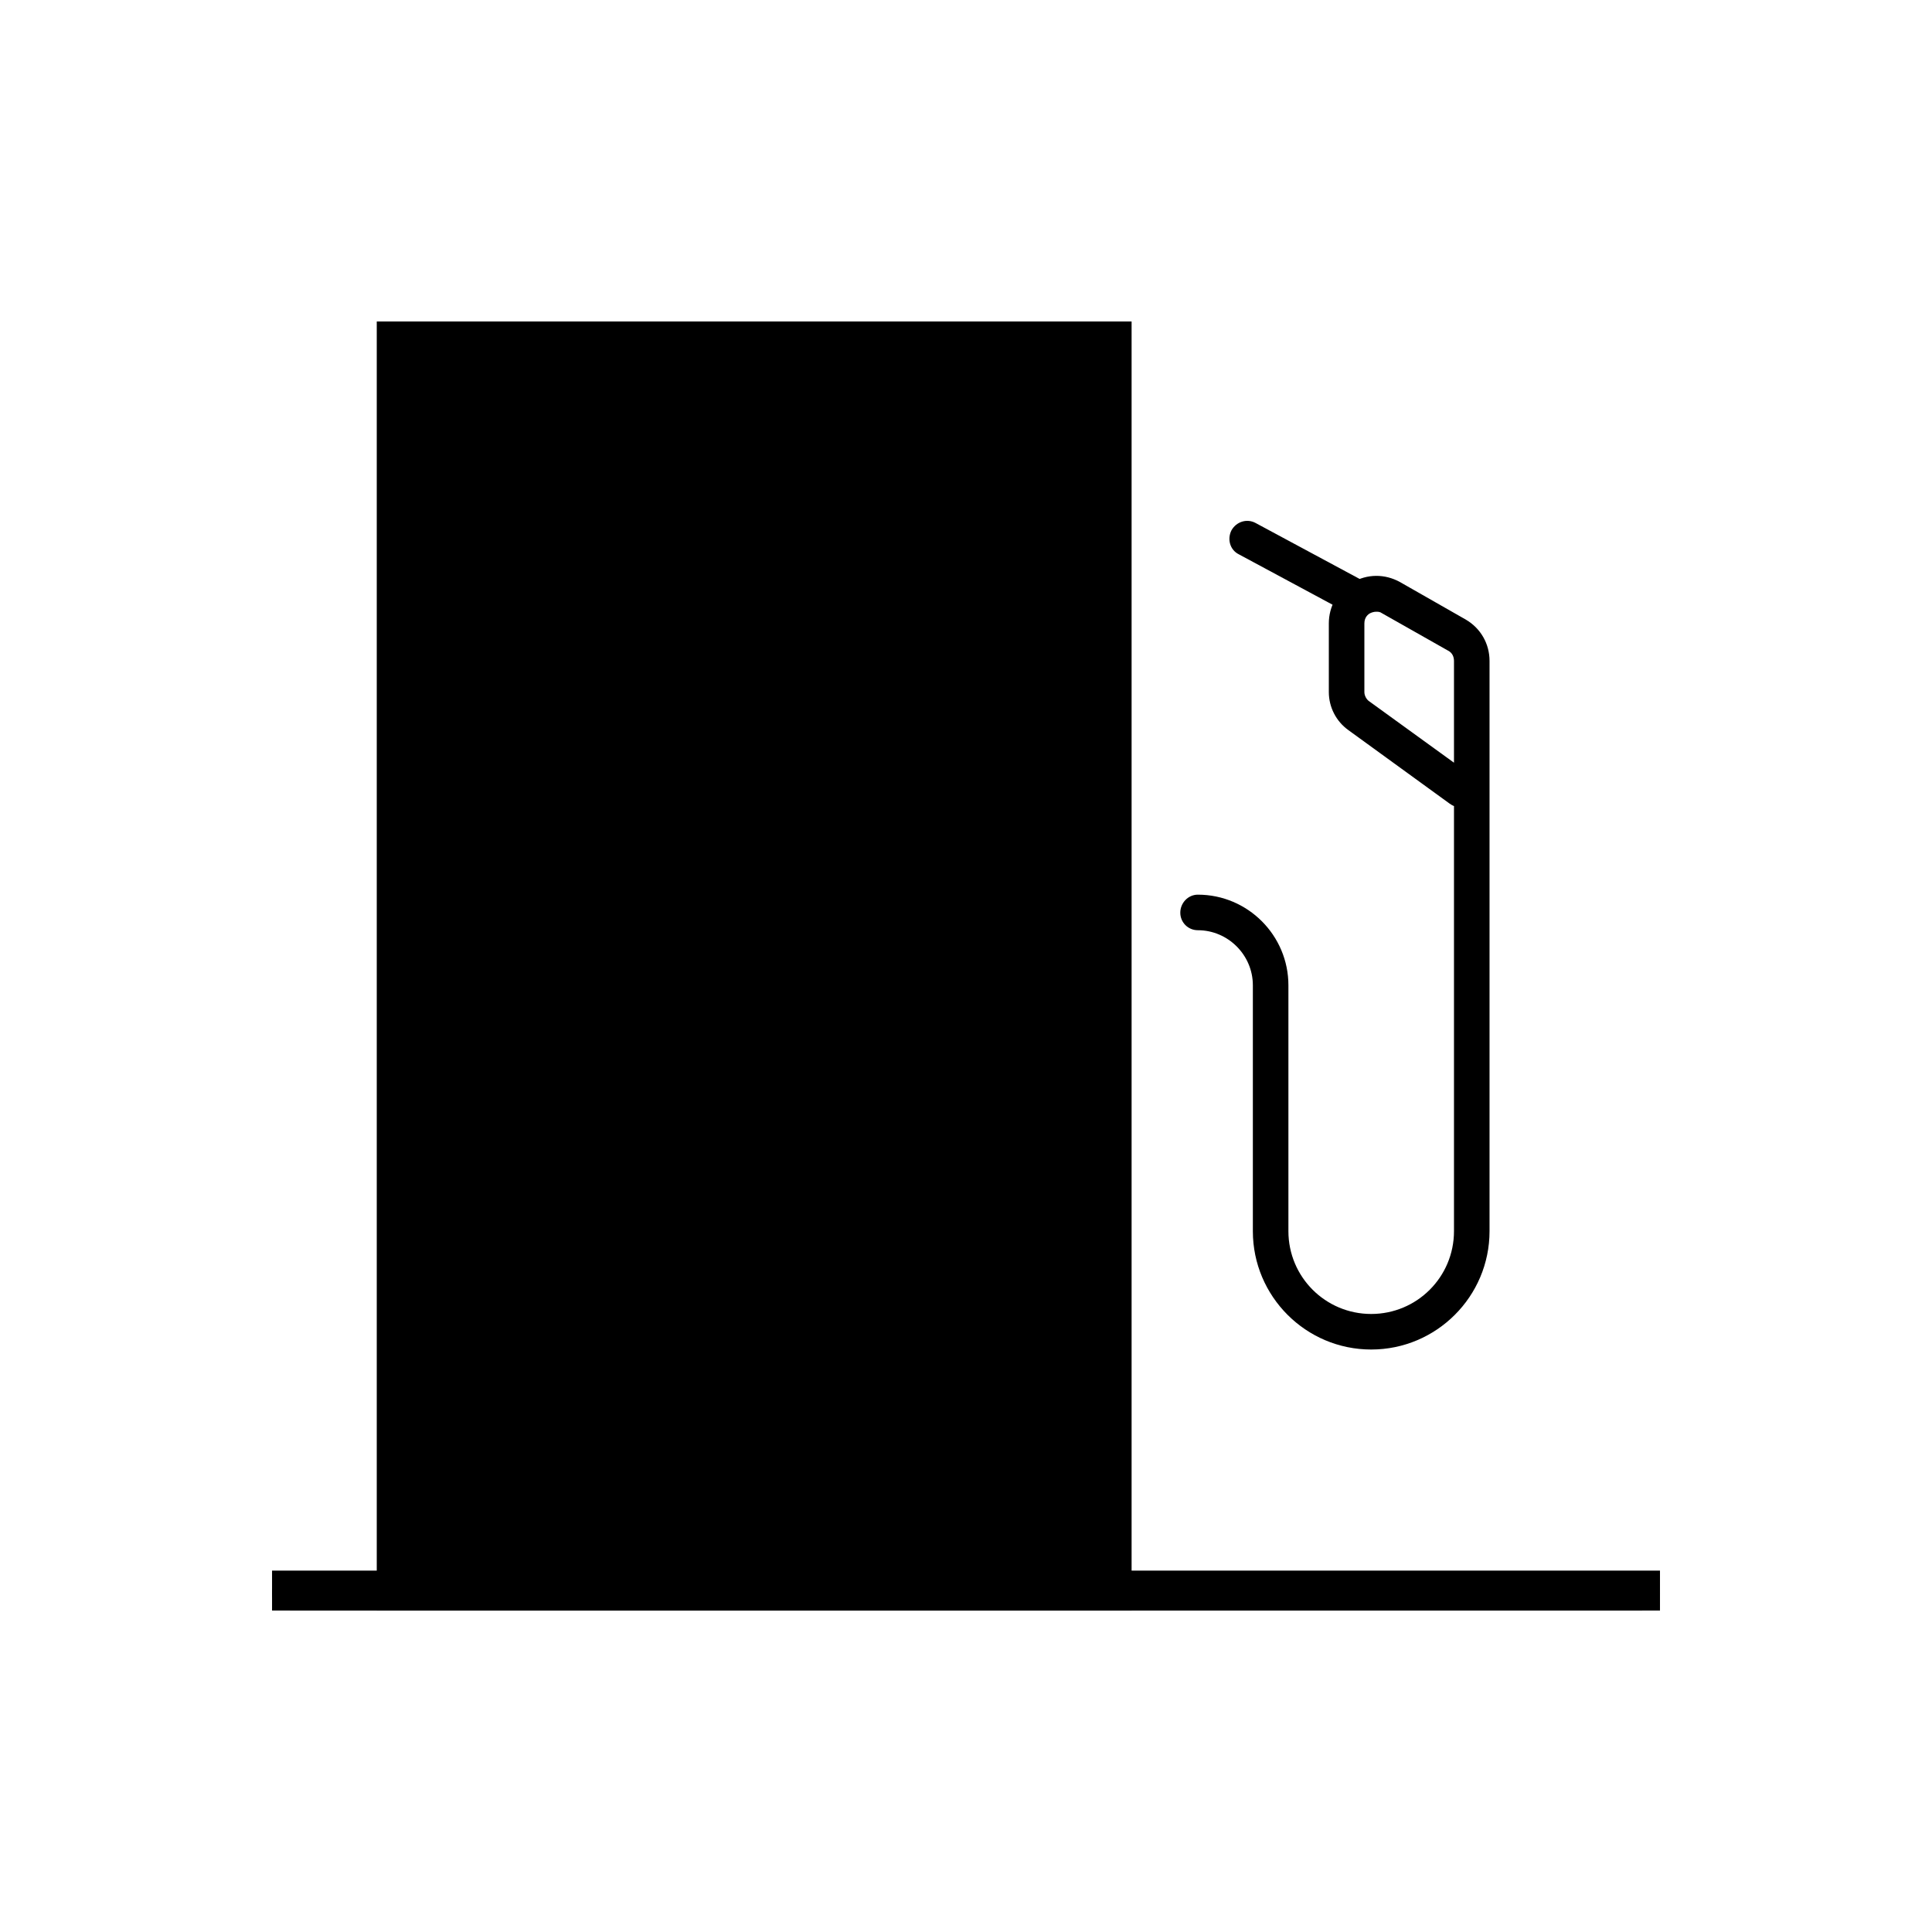
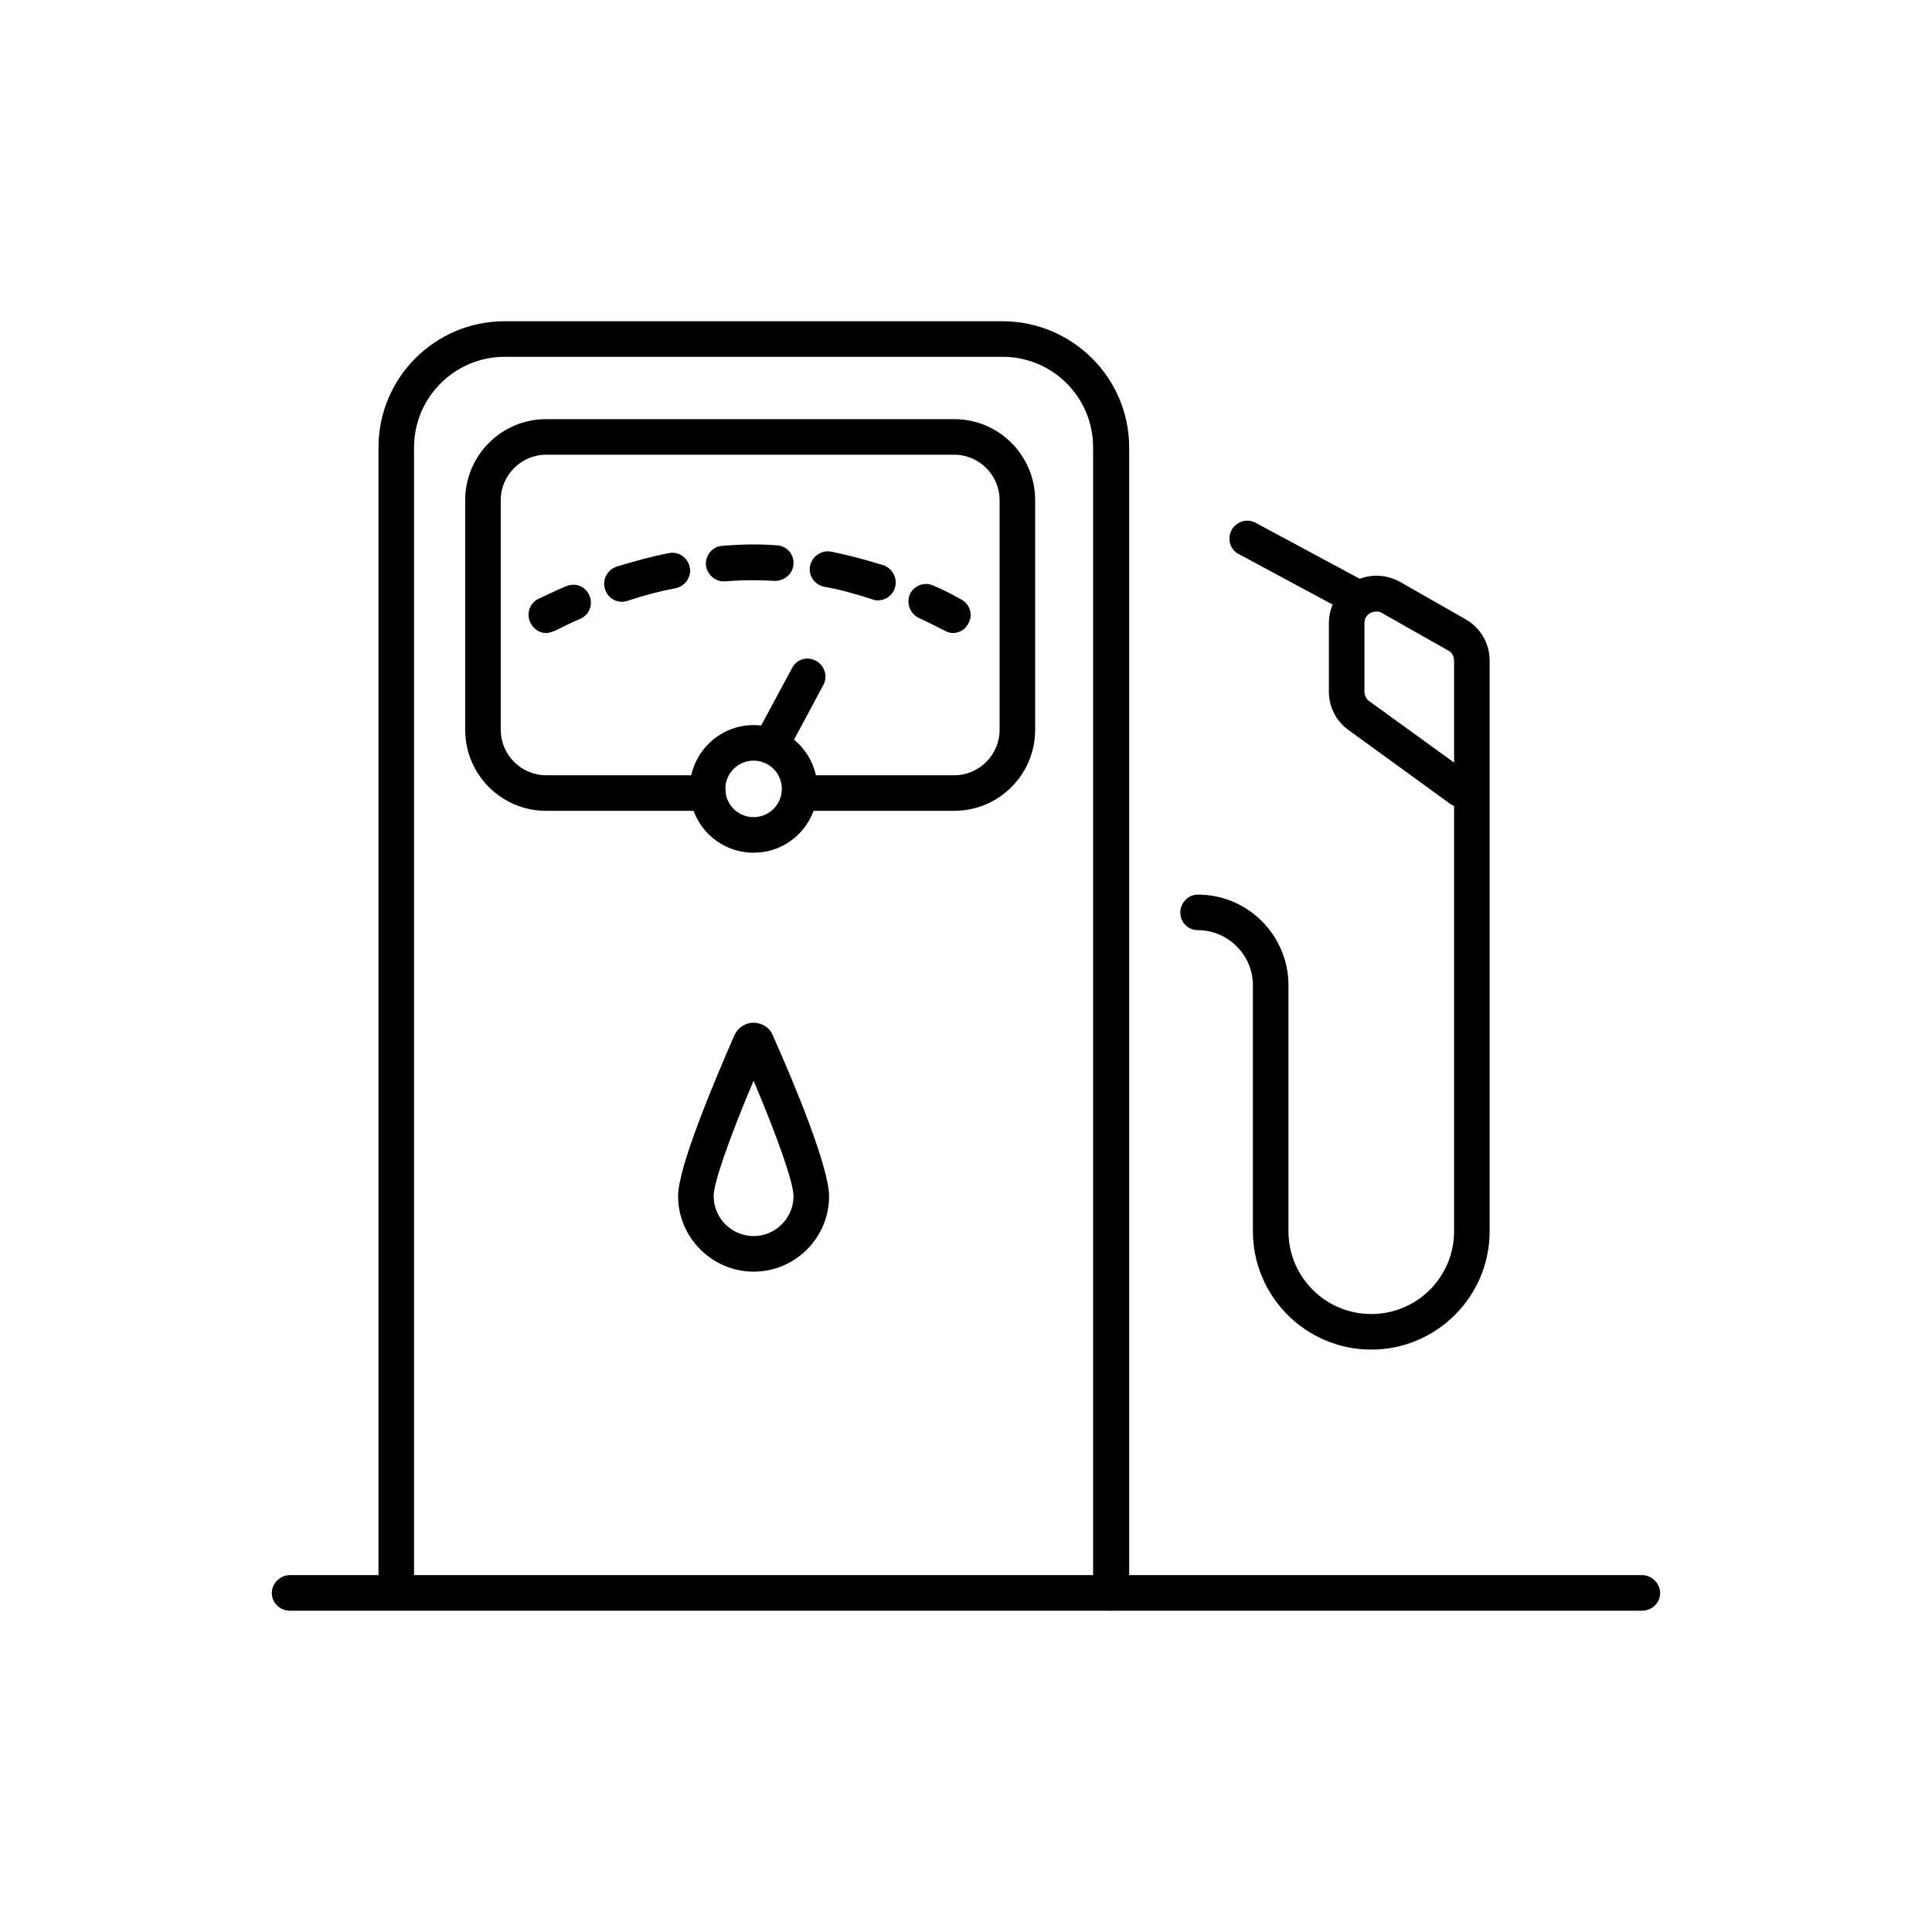
<svg xmlns="http://www.w3.org/2000/svg" viewBox="0 0 24 24" fill="none">
-   <g transform="translate(0.385,0.394) scale(0.060496)">
+   <g transform="translate(0.381,0.390) scale(0.060514)">
    <g data-part="pump">
-       <path fill="currentColor" d="M 49.5 316.0 L 334.5 316.0 L 334.5 324.2 L 49.5 324.2 Z M 49.5 316.0" />
-       <path fill="currentColor" d="M 71.0 59.5 L 226.0 59.5 L 226.0 324.2 L 71.0 324.2 Z M 71.0 59.5" />
-       <path fill="currentColor" d="M 148.4 254.6 C 139.9 254.6 132.9 247.6 132.9 239.1 C 132.9 233.2 140.2 215.8 144.5 206.0 C 145.2 204.5 146.7 203.5 148.4 203.5 C 150.1 203.5 151.7 204.5 152.3 206.0 C 156.7 215.8 163.9 233.2 163.9 239.1 C 163.9 247.6 157.0 254.6 148.4 254.6 Z M 148.4 215.4 C 143.4 227.2 140.2 236.4 140.2 239.1 C 140.2 243.6 143.9 247.3 148.4 247.3 C 152.9 247.3 156.6 243.6 156.6 239.1 C 156.6 236.4 153.4 227.2 148.4 215.4 Z M 148.4 215.4" />
-       <path fill="currentColor" d="M 221.8 324.2 C 219.8 324.2 218.1 322.6 218.1 320.6 L 218.1 85.4 C 218.1 75.1 209.8 66.8 199.5 66.8 L 97.3 66.8 C 87.1 66.8 78.7 75.1 78.7 85.4 L 78.7 316.5 C 78.7 318.5 77.1 320.2 75.0 320.2 C 73.0 320.2 71.4 318.5 71.4 316.5 L 71.4 85.4 C 71.4 71.1 83.0 59.5 97.3 59.5 L 199.5 59.5 C 213.8 59.5 225.5 71.1 225.5 85.4 L 225.5 320.6 C 225.5 322.6 223.8 324.2 221.8 324.2 Z M 221.8 324.2" />
-       <path fill="currentColor" d="M 189.6 160.0 L 157.8 160.0 C 155.8 160.0 154.2 158.4 154.2 156.4 C 154.2 154.3 155.8 152.7 157.8 152.7 L 189.6 152.7 C 194.7 152.7 198.9 148.5 198.9 143.4 L 198.9 96.2 C 198.9 91.1 194.7 86.9 189.6 86.9 L 105.8 86.9 C 100.7 86.9 96.5 91.1 96.5 96.2 L 96.5 143.4 C 96.5 148.5 100.7 152.7 105.8 152.7 L 139.0 152.7 C 141.0 152.7 142.7 154.3 142.7 156.3 C 142.7 158.4 141.0 160.0 139.0 160.0 L 105.8 160.0 C 96.6 160.0 89.2 152.5 89.2 143.4 L 89.2 96.2 C 89.2 87.1 96.6 79.6 105.8 79.6 L 189.6 79.6 C 198.8 79.6 206.2 87.1 206.2 96.2 L 206.2 143.4 C 206.2 152.5 198.8 160.0 189.6 160.0 Z M 189.6 160.0" />
-       <path fill="currentColor" d="M 148.4 168.6 C 141.2 168.6 135.3 162.8 135.3 155.5 C 135.3 148.3 141.2 142.4 148.4 142.4 C 155.6 142.4 161.5 148.3 161.5 155.5 C 161.5 162.8 155.6 168.6 148.4 168.6 Z M 148.4 149.7 C 145.2 149.7 142.6 152.3 142.6 155.5 C 142.6 158.7 145.2 161.3 148.4 161.3 C 151.6 161.3 154.2 158.7 154.2 155.5 C 154.2 152.3 151.6 149.7 148.4 149.7 Z M 148.4 149.7" />
-       <path fill="currentColor" d="M 151.8 150.4 C 151.2 150.4 150.7 150.2 150.1 149.9 C 148.3 149.0 147.6 146.8 148.6 145.0 L 156.3 130.7 C 157.2 128.9 159.4 128.2 161.2 129.2 C 163.0 130.2 163.7 132.4 162.7 134.2 L 155.1 148.4 C 154.4 149.7 153.1 150.4 151.8 150.4 Z M 151.8 150.4" />
-       <path fill="currentColor" d="M 105.8 123.5 C 104.5 123.5 103.2 122.7 102.6 121.4 C 101.7 119.6 102.4 117.4 104.2 116.5 C 106.1 115.6 108.0 114.7 109.9 113.9 C 111.8 113.1 113.9 113.9 114.7 115.8 C 115.5 117.6 114.7 119.8 112.8 120.6 C 111.1 121.3 109.3 122.2 107.5 123.1 C 106.9 123.3 106.4 123.5 105.8 123.5 Z M 105.8 123.5" />
-       <path fill="currentColor" d="M 121.4 117.1 C 119.8 117.1 118.4 116.1 117.9 114.5 C 117.3 112.6 118.3 110.6 120.2 109.9 C 123.8 108.8 127.4 107.8 131.0 107.1 C 133.0 106.7 134.9 108.0 135.3 110.0 C 135.7 111.9 134.4 113.9 132.4 114.3 C 129.2 114.9 125.8 115.8 122.5 116.9 C 122.1 117.0 121.7 117.1 121.4 117.1 Z M 173.9 116.8 C 173.5 116.8 173.1 116.7 172.8 116.6 C 169.5 115.5 166.2 114.6 162.9 114.0 C 160.9 113.6 159.6 111.7 160.0 109.7 C 160.4 107.8 162.3 106.4 164.3 106.8 C 167.9 107.5 171.5 108.5 175.1 109.6 C 177.0 110.3 178.0 112.3 177.4 114.3 C 176.9 115.8 175.5 116.8 173.9 116.8 Z M 142.3 112.9 C 140.4 112.9 138.8 111.4 138.6 109.5 C 138.5 107.5 140.0 105.7 142.0 105.6 C 145.7 105.3 149.5 105.2 153.2 105.5 C 155.2 105.6 156.7 107.3 156.6 109.3 C 156.5 111.3 154.8 112.8 152.8 112.8 C 149.4 112.6 146.0 112.6 142.6 112.9 C 142.5 112.9 142.4 112.9 142.3 112.9 Z M 142.3 112.9" />
-       <path fill="currentColor" d="M 189.3 123.5 C 188.7 123.5 188.1 123.3 187.6 123.0 C 185.8 122.1 184.1 121.2 182.3 120.4 C 180.5 119.5 179.7 117.4 180.5 115.5 C 181.4 113.7 183.6 112.9 185.4 113.8 C 187.3 114.6 189.2 115.6 191.0 116.6 C 192.8 117.5 193.5 119.8 192.5 121.5 C 191.9 122.8 190.6 123.5 189.3 123.5 Z M 189.3 123.5" />
+       <path fill="currentColor" fill-rule="nonzero" d="M 148.4 254.6 C 139.9 254.6 132.9 247.6 132.9 239.1 C 132.9 233.2 140.2 215.8 144.5 206.0 C 145.2 204.5 146.7 203.5 148.4 203.5 C 150.1 203.5 151.7 204.5 152.3 206.0 C 156.7 215.8 163.9 233.2 163.9 239.1 C 163.9 247.6 157.0 254.6 148.4 254.6 Z M 148.4 215.4 C 143.4 227.2 140.2 236.4 140.2 239.1 C 140.2 243.6 143.9 247.3 148.4 247.3 C 152.9 247.3 156.6 243.6 156.6 239.1 C 156.6 236.4 153.4 227.2 148.4 215.4 Z M 148.4 215.4" />
+       <path fill="currentColor" fill-rule="nonzero" d="M 221.8 324.2 C 219.8 324.2 218.1 322.6 218.1 320.6 L 218.1 85.4 C 218.1 75.1 209.8 66.8 199.5 66.8 L 97.3 66.8 C 87.1 66.8 78.7 75.1 78.7 85.4 L 78.7 316.5 C 78.7 318.5 77.1 320.2 75.0 320.2 C 73.0 320.2 71.4 318.5 71.4 316.5 L 71.4 85.4 C 71.4 71.1 83.0 59.5 97.3 59.5 L 199.5 59.5 C 213.8 59.5 225.5 71.1 225.5 85.4 L 225.5 320.6 C 225.5 322.6 223.8 324.2 221.8 324.2 Z M 221.8 324.2" />
+       <path fill="currentColor" fill-rule="nonzero" d="M 189.6 160.0 L 157.8 160.0 C 155.8 160.0 154.2 158.4 154.2 156.4 C 154.2 154.3 155.8 152.7 157.8 152.7 L 189.6 152.7 C 194.7 152.7 198.9 148.5 198.9 143.4 L 198.9 96.2 C 198.9 91.1 194.7 86.9 189.6 86.9 L 105.8 86.9 C 100.7 86.9 96.5 91.1 96.5 96.2 L 96.5 143.4 C 96.5 148.5 100.7 152.7 105.8 152.7 L 139.0 152.7 C 141.0 152.7 142.7 154.3 142.7 156.3 C 142.7 158.4 141.0 160.0 139.0 160.0 L 105.8 160.0 C 96.6 160.0 89.2 152.5 89.2 143.4 L 89.2 96.2 C 89.2 87.1 96.6 79.6 105.8 79.6 L 189.6 79.6 C 198.8 79.6 206.2 87.1 206.2 96.2 L 206.2 143.4 C 206.2 152.5 198.8 160.0 189.6 160.0 Z M 189.6 160.0" />
+       <path fill="currentColor" fill-rule="nonzero" d="M 148.4 168.6 C 141.2 168.6 135.3 162.8 135.3 155.5 C 135.3 148.3 141.2 142.4 148.4 142.4 C 155.6 142.4 161.5 148.3 161.5 155.5 C 161.5 162.8 155.6 168.6 148.4 168.6 Z M 148.4 149.7 C 145.2 149.7 142.6 152.3 142.6 155.5 C 142.6 158.7 145.2 161.3 148.4 161.3 C 151.6 161.3 154.2 158.7 154.2 155.5 C 154.2 152.3 151.6 149.7 148.4 149.7 Z M 148.4 149.7" />
+       <path fill="currentColor" fill-rule="nonzero" d="M 151.8 150.4 C 151.2 150.4 150.7 150.2 150.1 149.9 C 148.3 149.0 147.6 146.8 148.6 145.0 L 156.3 130.7 C 157.2 128.9 159.4 128.2 161.2 129.2 C 163.0 130.2 163.7 132.4 162.7 134.2 L 155.1 148.4 C 154.4 149.7 153.1 150.4 151.8 150.4 Z M 151.8 150.4" />
+       <path fill="currentColor" fill-rule="nonzero" d="M 105.8 123.5 C 104.5 123.5 103.2 122.7 102.6 121.4 C 101.7 119.6 102.4 117.4 104.2 116.5 C 106.1 115.6 108.0 114.7 109.9 113.9 C 111.8 113.1 113.9 113.9 114.7 115.8 C 115.5 117.6 114.7 119.8 112.8 120.6 C 111.1 121.3 109.3 122.2 107.5 123.1 C 106.9 123.3 106.4 123.5 105.8 123.5 Z M 105.8 123.5" />
+       <path fill="currentColor" fill-rule="nonzero" d="M 121.4 117.1 C 119.8 117.1 118.4 116.1 117.9 114.5 C 117.3 112.6 118.3 110.6 120.2 109.9 C 123.8 108.8 127.4 107.8 131.0 107.1 C 133.0 106.7 134.9 108.0 135.3 110.0 C 135.7 111.9 134.4 113.9 132.4 114.3 C 129.2 114.9 125.8 115.8 122.5 116.9 C 122.1 117.0 121.7 117.1 121.4 117.1 Z M 173.9 116.8 C 173.5 116.8 173.1 116.7 172.8 116.6 C 169.5 115.5 166.2 114.6 162.9 114.0 C 160.9 113.6 159.6 111.7 160.0 109.7 C 160.4 107.8 162.3 106.4 164.3 106.8 C 167.9 107.5 171.5 108.5 175.1 109.6 C 177.0 110.3 178.0 112.3 177.4 114.3 C 176.9 115.8 175.5 116.8 173.9 116.8 Z M 142.3 112.9 C 140.4 112.9 138.8 111.4 138.6 109.5 C 138.5 107.5 140.0 105.7 142.0 105.6 C 145.7 105.3 149.5 105.2 153.2 105.5 C 155.2 105.6 156.7 107.3 156.6 109.3 C 156.5 111.3 154.8 112.8 152.8 112.8 C 149.4 112.6 146.0 112.6 142.6 112.9 C 142.5 112.9 142.4 112.9 142.3 112.9 Z M 142.3 112.9" />
+       <path fill="currentColor" fill-rule="nonzero" d="M 189.3 123.5 C 188.7 123.5 188.1 123.3 187.6 123.0 C 185.8 122.1 184.1 121.2 182.3 120.4 C 180.5 119.5 179.7 117.4 180.5 115.5 C 181.4 113.7 183.6 112.9 185.4 113.8 C 187.3 114.6 189.2 115.6 191.0 116.6 C 192.8 117.5 193.5 119.8 192.5 121.5 C 191.9 122.8 190.6 123.5 189.3 123.5 Z M 189.3 123.5" />
    </g>
    <g data-part="drop">
-       <path fill="currentColor" d="M 330.8 324.2 L 53.2 324.2 C 51.2 324.2 49.5 322.6 49.5 320.6 C 49.5 318.6 51.2 316.9 53.2 316.9 L 330.8 316.9 C 332.8 316.9 334.5 318.6 334.5 320.6 C 334.5 322.6 332.8 324.2 330.8 324.2 Z M 330.8 324.2" />
+       <path fill="currentColor" fill-rule="nonzero" d="M 330.8 324.2 L 53.2 324.2 C 51.2 324.2 49.5 322.6 49.5 320.6 C 49.5 318.6 51.2 316.9 53.2 316.9 L 330.8 316.9 C 332.8 316.9 334.5 318.6 334.5 320.6 C 334.5 322.6 332.8 324.2 330.8 324.2 Z M 330.8 324.2" />
    </g>
    <g data-part="nozzle">
-       <path fill="currentColor" d="M 275.2 270.6 C 261.8 270.6 250.9 259.7 250.9 246.3 L 250.9 195.8 C 250.9 189.6 245.8 184.5 239.6 184.5 C 237.6 184.5 236.0 182.9 236.0 180.9 C 236.0 178.9 237.6 177.2 239.6 177.2 C 249.9 177.2 258.2 185.6 258.2 195.8 L 258.2 246.3 C 258.2 255.7 265.8 263.3 275.2 263.3 C 284.6 263.3 292.2 255.7 292.2 246.3 L 292.2 159.0 C 291.9 158.9 291.6 158.7 291.3 158.5 L 270.5 143.4 C 268.0 141.6 266.5 138.7 266.5 135.6 L 266.5 121.5 C 266.5 118.0 268.3 114.8 271.3 113.1 C 274.4 111.3 278.0 111.3 281.1 113.0 L 294.6 120.7 C 297.7 122.5 299.5 125.7 299.5 129.2 L 299.5 246.3 C 299.5 259.7 288.6 270.6 275.2 270.6 Z M 276.2 119.1 C 275.7 119.1 275.2 119.3 275.0 119.4 C 274.6 119.6 273.8 120.2 273.8 121.5 L 273.8 135.6 C 273.8 136.3 274.2 137.1 274.8 137.5 L 292.2 150.1 L 292.2 129.2 C 292.2 128.3 291.8 127.5 291.0 127.1 L 277.4 119.4 C 277.0 119.1 276.6 119.1 276.2 119.1 Z M 276.2 119.1" />
-       <path fill="currentColor" d="M 270.9 119.1 C 270.4 119.1 269.8 119.0 269.2 118.7 L 248.0 107.3 C 246.2 106.4 245.6 104.2 246.5 102.4 C 247.5 100.6 249.7 99.9 251.5 100.9 L 272.7 112.3 C 274.4 113.2 275.1 115.4 274.2 117.2 C 273.5 118.4 272.2 119.1 270.9 119.1 Z M 270.9 119.1" />
+       <path fill="currentColor" fill-rule="nonzero" d="M 275.2 270.6 C 261.8 270.6 250.9 259.7 250.9 246.3 L 250.9 195.8 C 250.9 189.6 245.8 184.5 239.6 184.5 C 237.6 184.5 236.0 182.9 236.0 180.9 C 236.0 178.9 237.6 177.2 239.6 177.2 C 249.9 177.2 258.2 185.6 258.2 195.8 L 258.2 246.3 C 258.2 255.7 265.8 263.3 275.2 263.3 C 284.6 263.3 292.2 255.7 292.2 246.3 L 292.2 159.0 C 291.9 158.9 291.6 158.7 291.3 158.5 L 270.5 143.4 C 268.0 141.6 266.5 138.7 266.5 135.6 L 266.5 121.5 C 266.5 118.0 268.3 114.8 271.3 113.1 C 274.4 111.3 278.0 111.3 281.1 113.0 L 294.6 120.7 C 297.7 122.5 299.5 125.7 299.5 129.2 L 299.5 246.3 C 299.5 259.7 288.6 270.6 275.2 270.6 Z M 276.2 119.1 C 275.7 119.1 275.2 119.3 275.0 119.4 C 274.6 119.6 273.8 120.2 273.8 121.5 L 273.8 135.6 C 273.8 136.3 274.2 137.1 274.8 137.5 L 292.2 150.1 L 292.2 129.2 C 292.2 128.3 291.8 127.5 291.0 127.1 L 277.4 119.4 C 277.0 119.1 276.6 119.1 276.2 119.1 Z M 276.2 119.1" />
+       <path fill="currentColor" fill-rule="nonzero" d="M 270.9 119.1 C 270.4 119.1 269.8 119.0 269.2 118.7 L 248.0 107.3 C 246.2 106.4 245.6 104.2 246.5 102.4 C 247.5 100.6 249.7 99.9 251.5 100.9 L 272.7 112.3 C 274.4 113.2 275.1 115.4 274.2 117.2 C 273.5 118.4 272.2 119.1 270.9 119.1 Z M 270.9 119.1" />
    </g>
  </g>
</svg>
